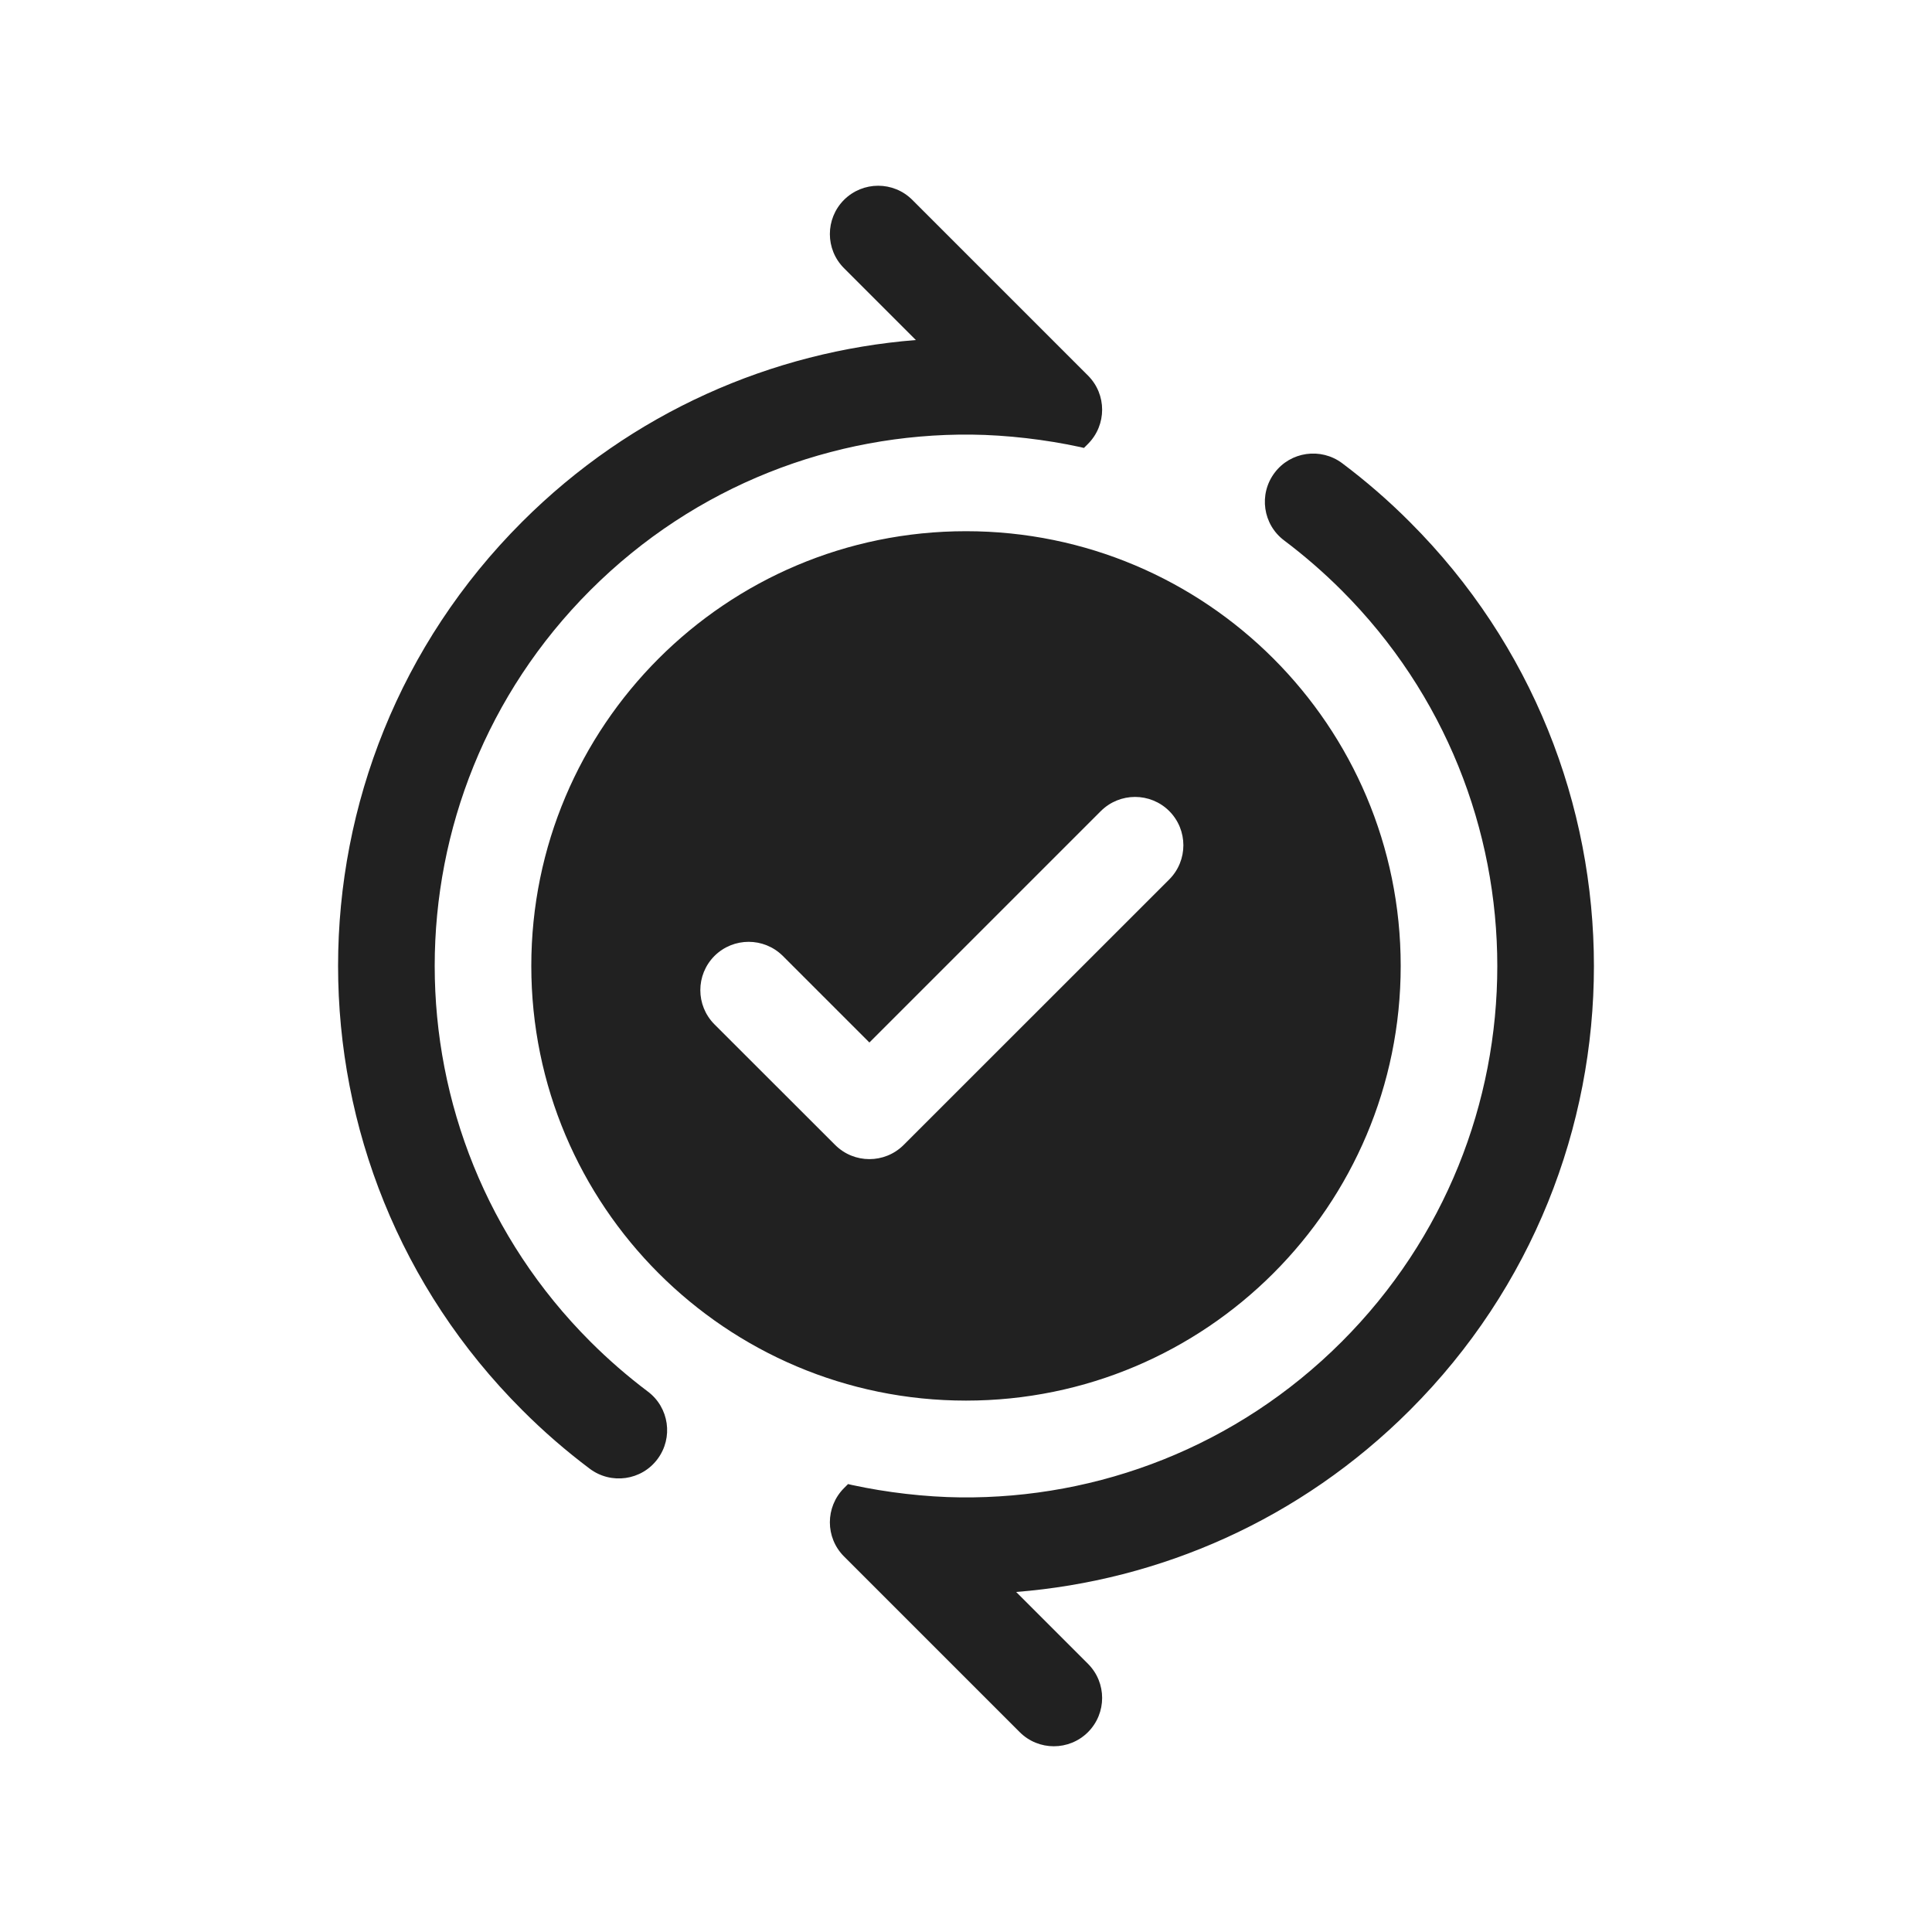
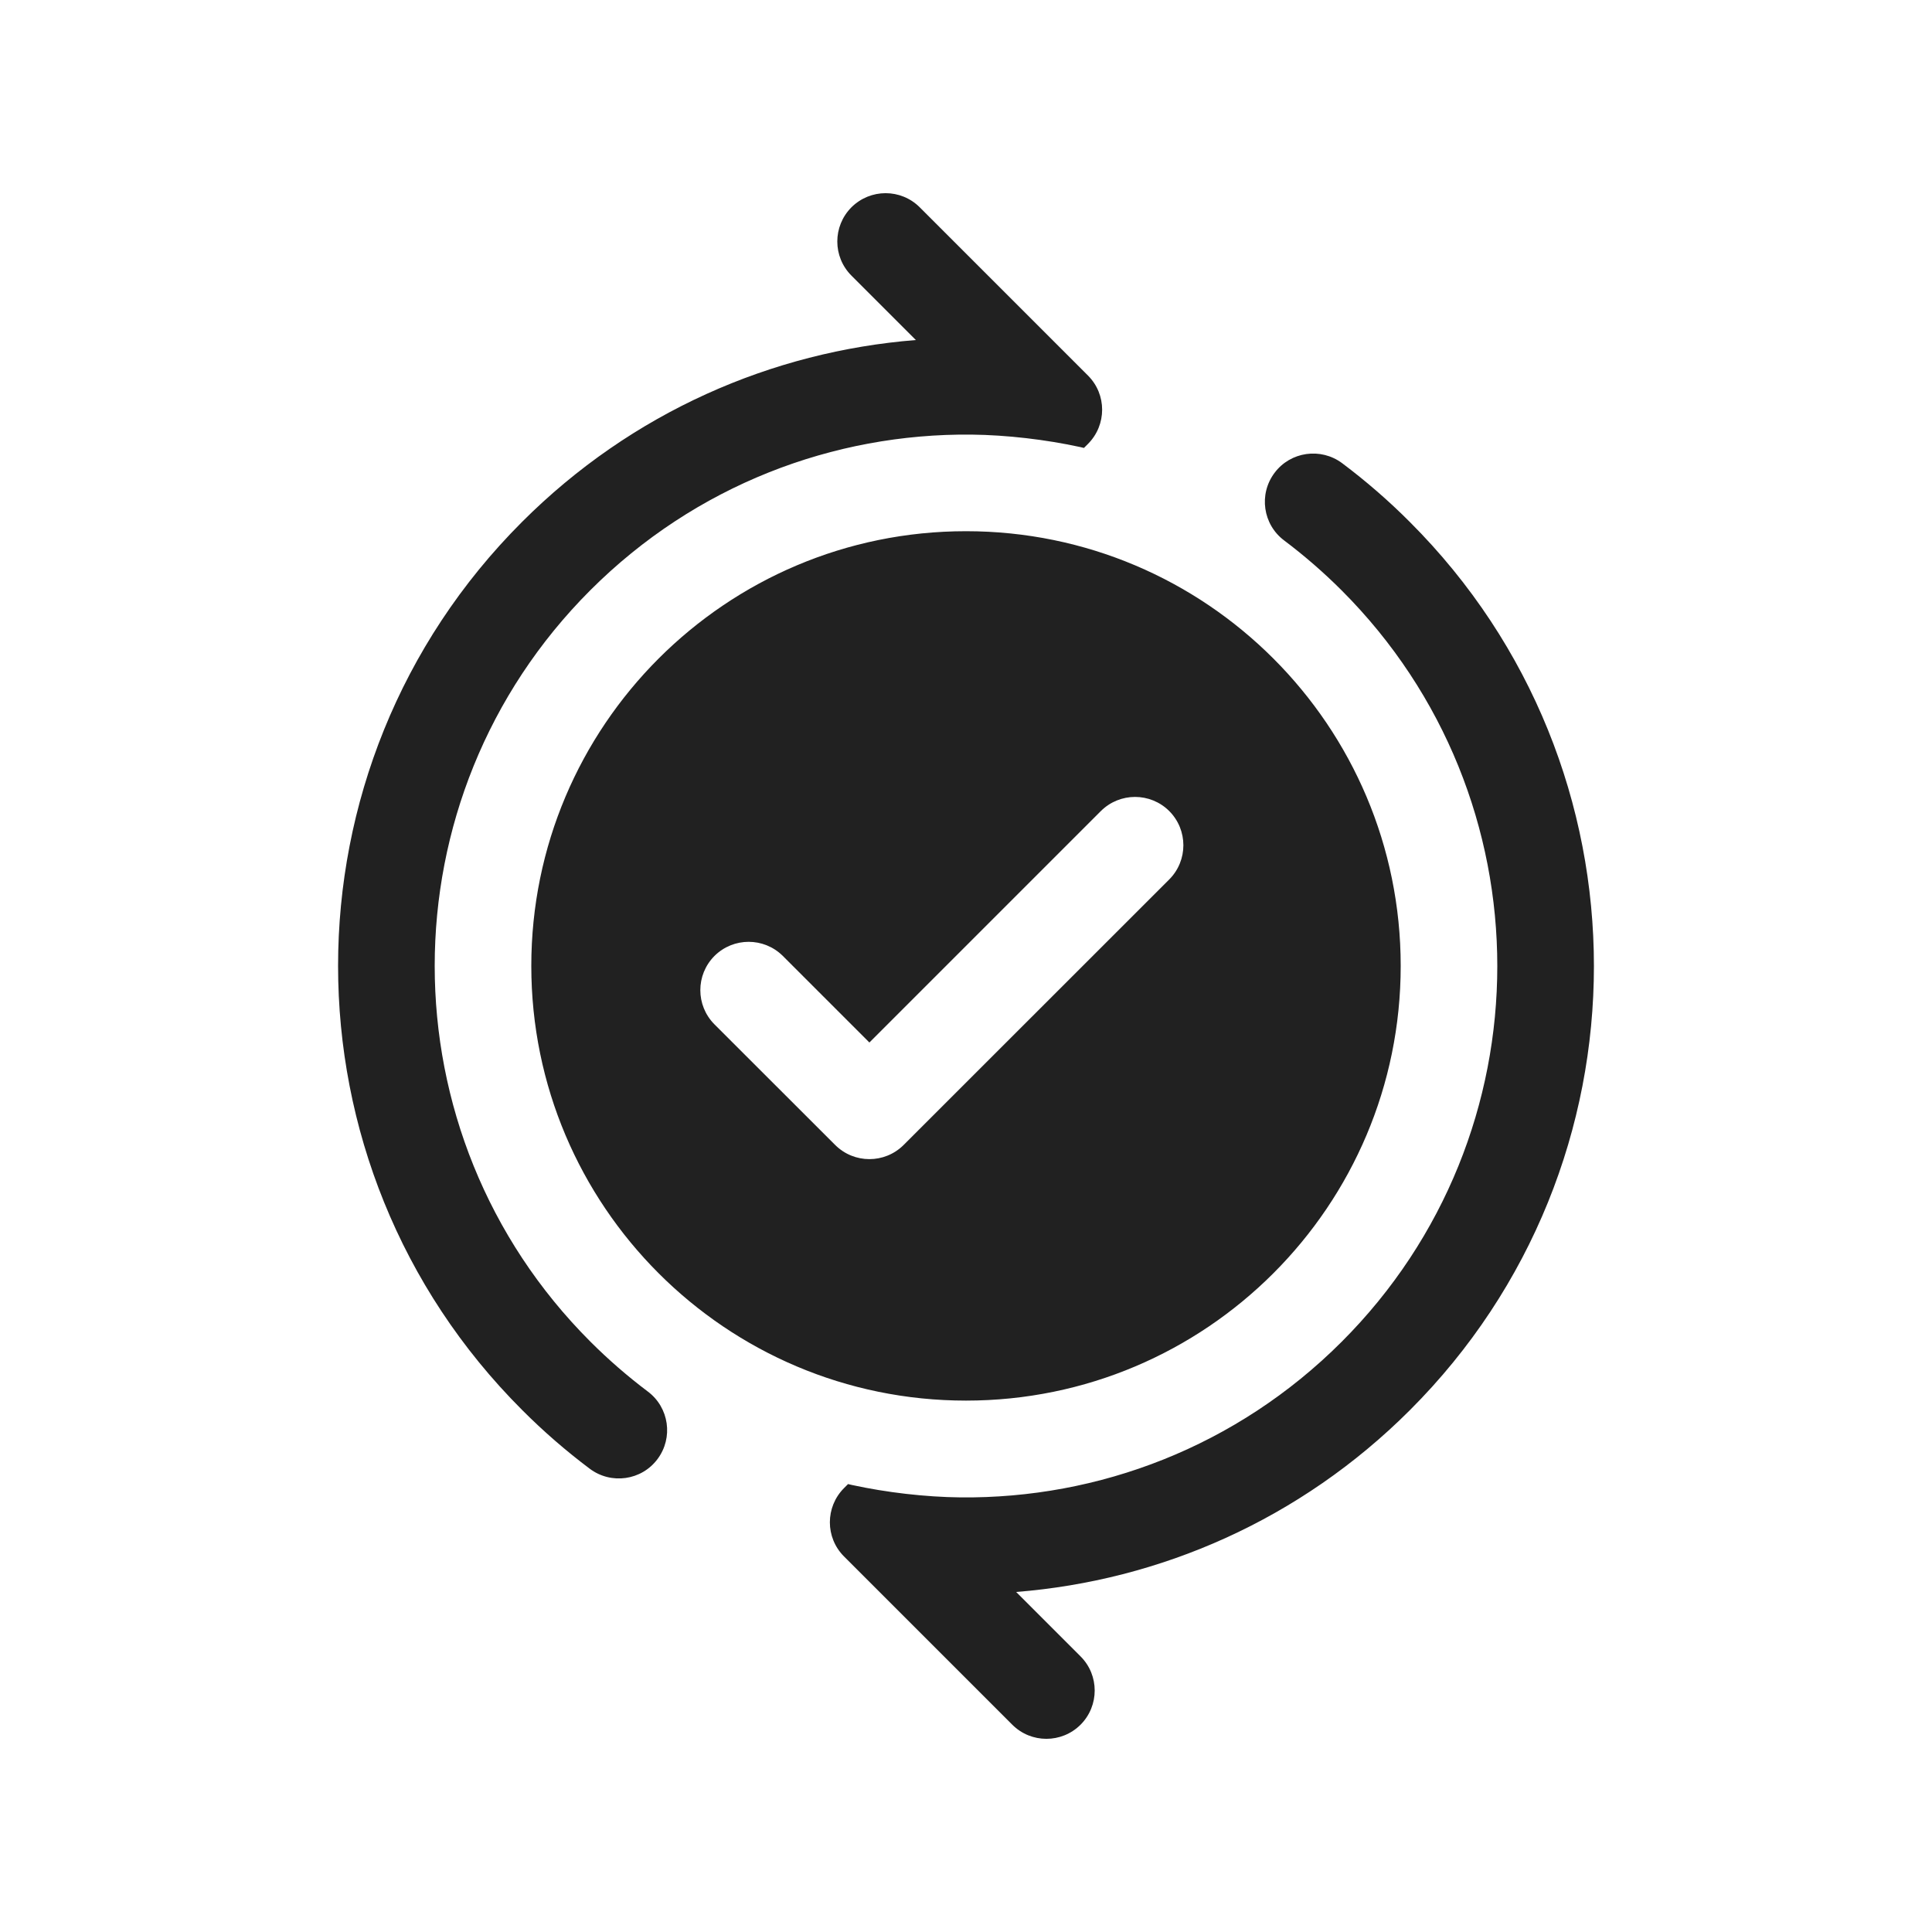
<svg xmlns="http://www.w3.org/2000/svg" width="20" height="20" viewBox="0 0 20 20" fill="none">
-   <path d="M14.5,9.999C14.5,12.484 12.485,14.499 10,14.499C7.515,14.499 5.5,12.484 5.5,9.999C5.5,7.514 7.515,5.499 10,5.499C12.485,5.499 14.5,7.514 14.5,9.999ZM12.104,8.396C11.908,8.201 11.592,8.201 11.396,8.396L9,10.792L8.104,9.896C7.908,9.701 7.592,9.701 7.396,9.896C7.201,10.092 7.201,10.408 7.396,10.604L8.646,11.853C8.842,12.048 9.158,12.048 9.354,11.853L12.104,9.104C12.299,8.908 12.299,8.592 12.104,8.396ZM10.056,4.499C8.629,4.485 7.199,5.022 6.111,6.11C3.963,8.258 3.963,11.74 6.111,13.888C6.3,14.077 6.499,14.249 6.706,14.405C6.927,14.57 6.972,14.884 6.806,15.105C6.641,15.326 6.327,15.37 6.106,15.205C5.861,15.021 5.626,14.818 5.404,14.595C2.865,12.057 2.865,7.941 5.404,5.403C6.541,4.266 7.994,3.638 9.481,3.52L8.737,2.776C8.542,2.581 8.542,2.265 8.737,2.069C8.933,1.874 9.249,1.874 9.444,2.069L11.263,3.888C11.458,4.083 11.458,4.399 11.263,4.595L11.221,4.637L11.183,4.628C10.824,4.55 10.423,4.503 10.056,4.499ZM9.944,15.501C11.371,15.515 12.801,14.978 13.889,13.89C16.037,11.742 16.037,8.26 13.889,6.112C13.7,5.923 13.501,5.751 13.294,5.595C13.073,5.43 13.028,5.116 13.194,4.895C13.359,4.674 13.673,4.63 13.894,4.795C14.139,4.979 14.374,5.182 14.596,5.405C17.135,7.943 17.135,12.059 14.596,14.597C13.459,15.734 12.006,16.362 10.519,16.48L11.263,17.224C11.458,17.419 11.458,17.735 11.263,17.931C11.067,18.126 10.751,18.126 10.556,17.931L8.737,16.112C8.542,15.917 8.542,15.601 8.737,15.405L8.779,15.363L8.817,15.372C9.176,15.45 9.577,15.497 9.944,15.501Z" fill="#212121" />
+   <path d="M14.5,9.999C14.5,12.484 12.485,14.499 10,14.499C7.515,14.499 5.5,12.484 5.5,9.999C5.5,7.514 7.515,5.499 10,5.499C12.485,5.499 14.5,7.514 14.5,9.999ZM12.104,8.396C11.908,8.201 11.592,8.201 11.396,8.396L9,10.792L8.104,9.896C7.908,9.701 7.592,9.701 7.396,9.896C7.201,10.092 7.201,10.408 7.396,10.604L8.646,11.853C8.842,12.048 9.158,12.048 9.354,11.853L12.104,9.104C12.299,8.908 12.299,8.592 12.104,8.396ZM10.056,4.499c-1.427,-0.014 -2.857,0.523 -3.945,1.611c-2.148,2.148 -2.148,5.63 0,7.778c0.189,0.189 0.388,0.361 0.595,0.517c0.221,0.165 0.266,0.479 0.1,0.7c-0.165,0.221 -0.479,0.265 -0.7,0.1c-0.245,-0.184 -0.48,-0.387 -0.702,-0.61c-2.539,-2.538 -2.539,-6.654 0,-9.192c1.137,-1.137 2.59,-1.765 4.077,-1.883l-0.667,-0.667c-0.195,-0.195 -0.195,-0.511 0,-0.707c0.196,-0.195 0.512,-0.195 0.707,0l1.742,1.742c0.195,0.195 0.195,0.511 0,0.707l-0.042,0.042l-0.038,-0.009c-0.359,-0.078 -0.76,-0.125 -1.127,-0.129zM9.944,15.501c1.427,0.014 2.857,-0.523 3.945,-1.611c2.148,-2.148 2.148,-5.63 0,-7.778c-0.189,-0.189 -0.388,-0.361 -0.595,-0.517c-0.221,-0.165 -0.266,-0.479 -0.1,-0.7c0.165,-0.221 0.479,-0.265 0.7,-0.1c0.245,0.184 0.48,0.387 0.702,0.61c2.539,2.538 2.539,6.654 0,9.192c-1.137,1.137 -2.59,1.765 -4.077,1.883l0.667,0.667c0.195,0.195 0.195,0.511 0,0.707c-0.196,0.195 -0.512,0.195 -0.707,0l-1.742,-1.742c-0.195,-0.195 -0.195,-0.511 0,-0.707l0.042,-0.042l0.038,0.009c0.359,0.078 0.76,0.125 1.127,0.129z" fill="#212121" />
</svg>
